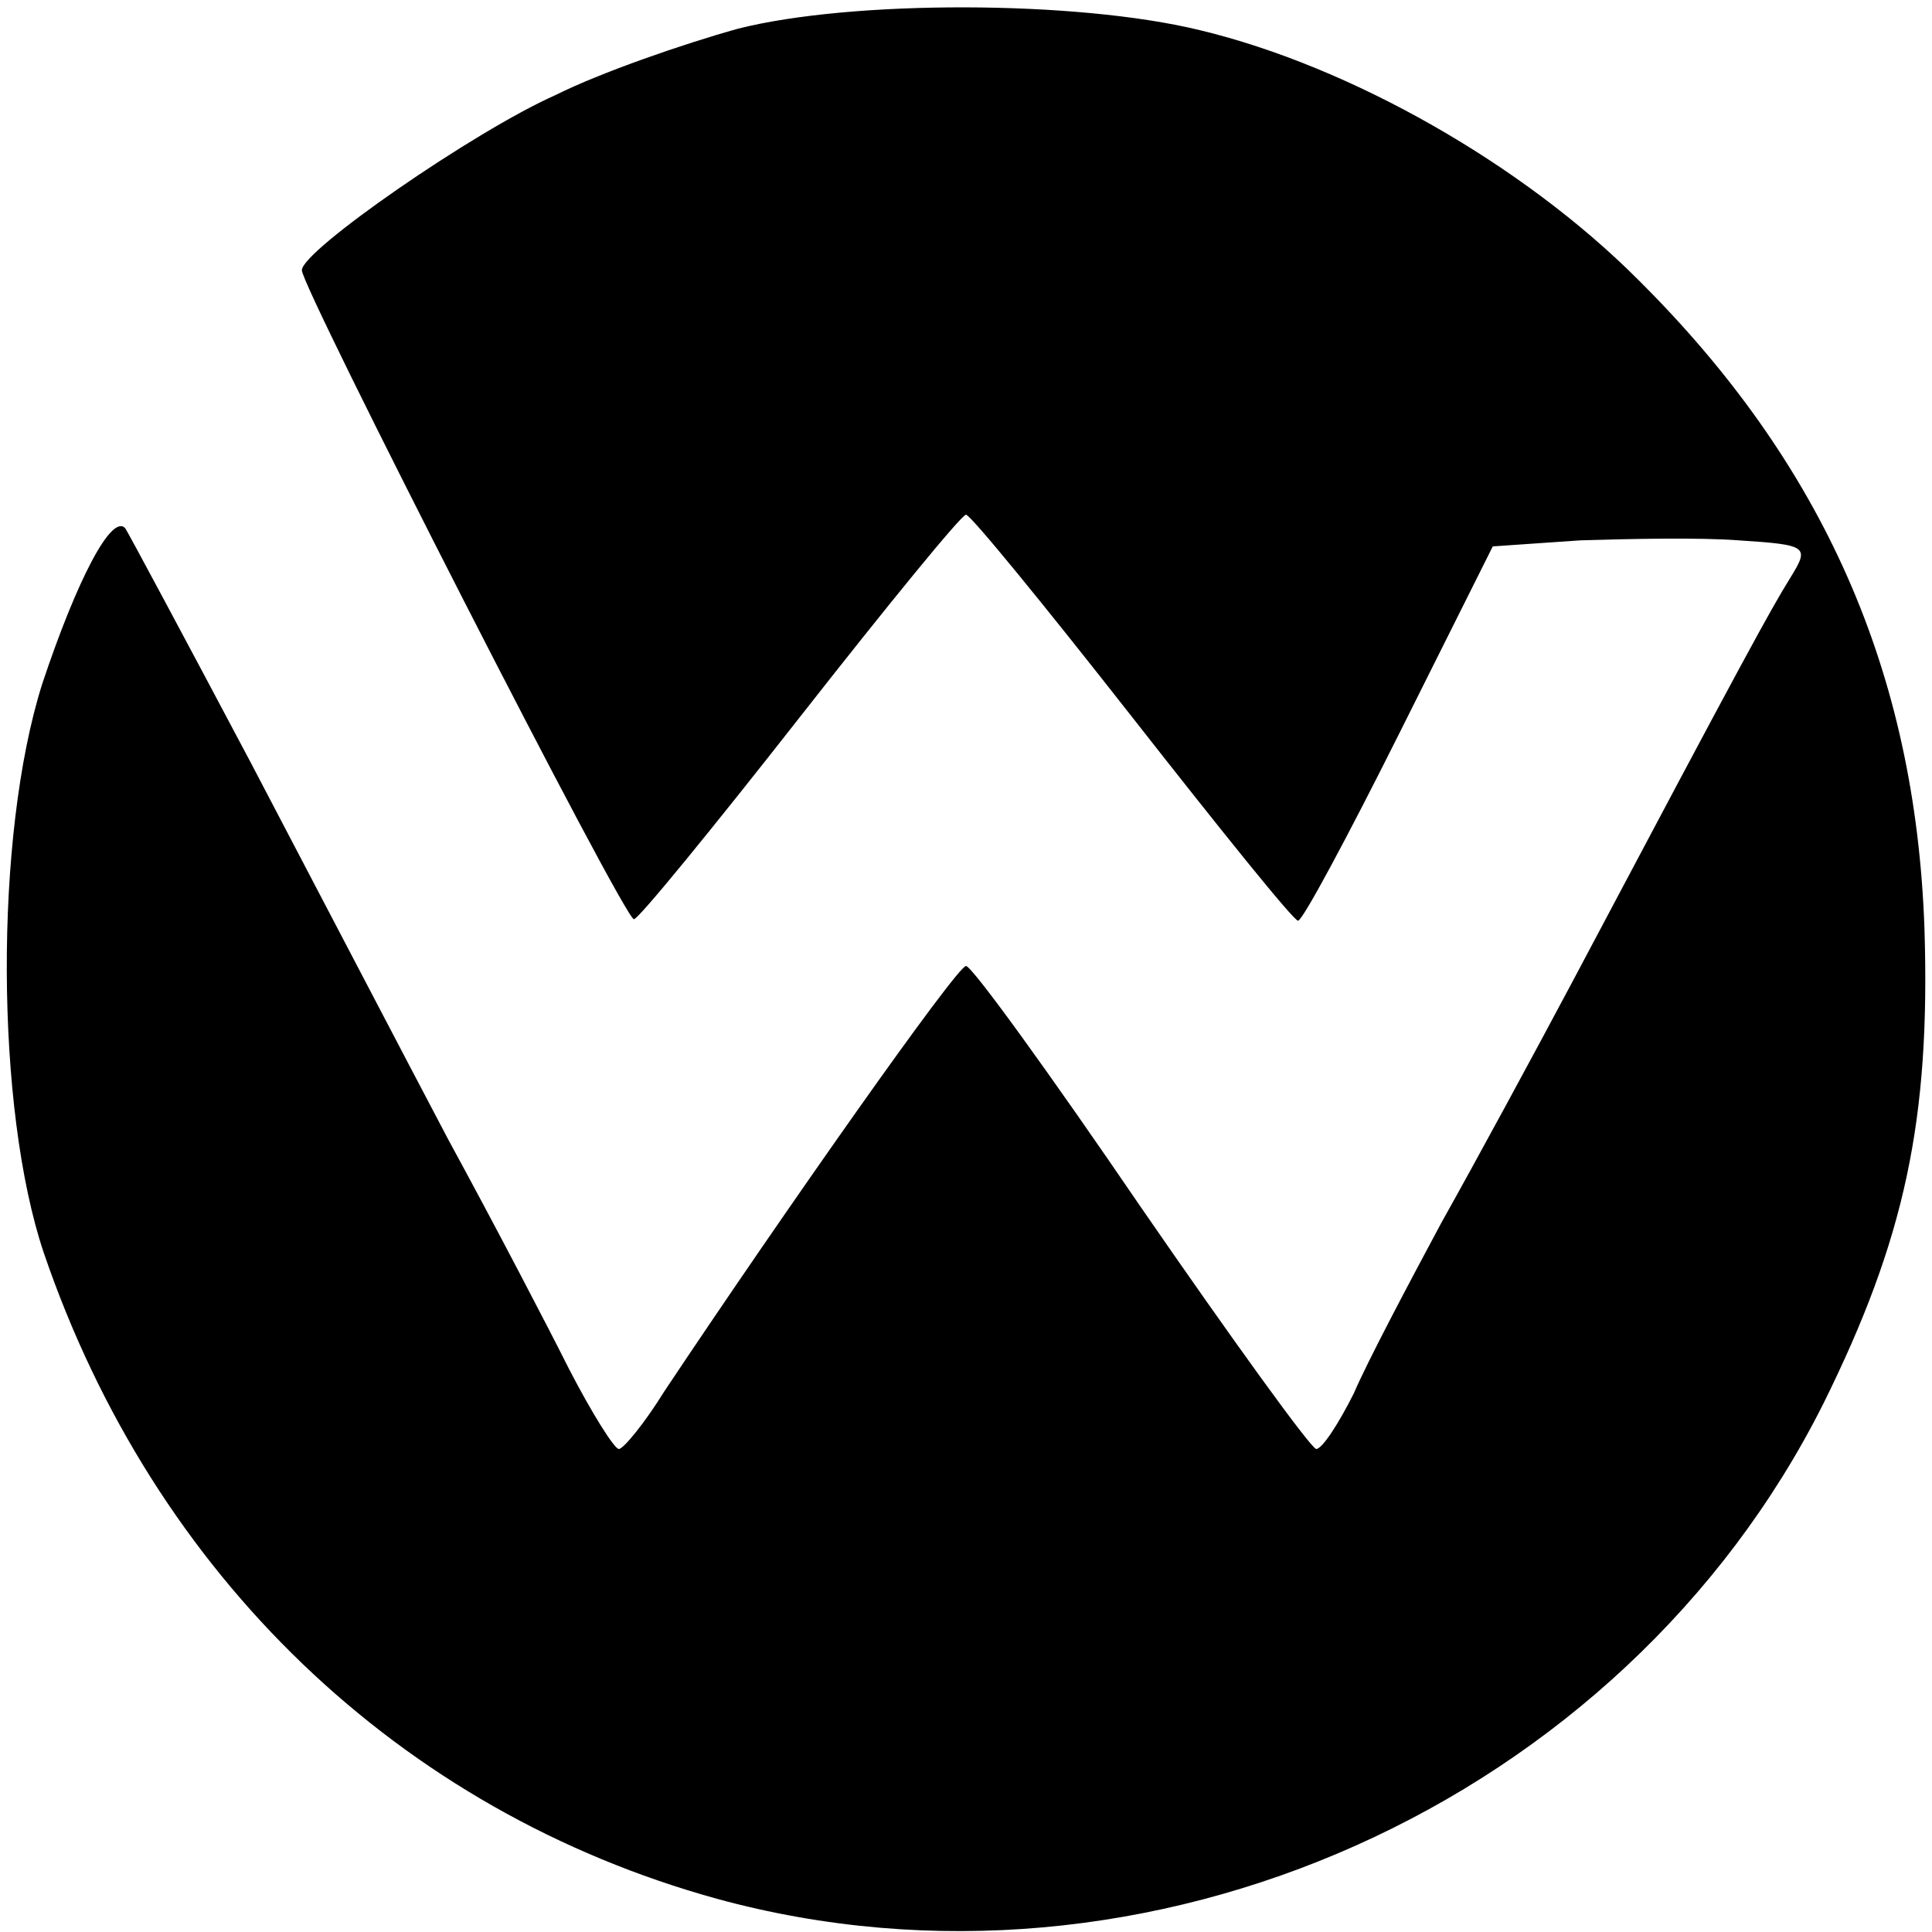
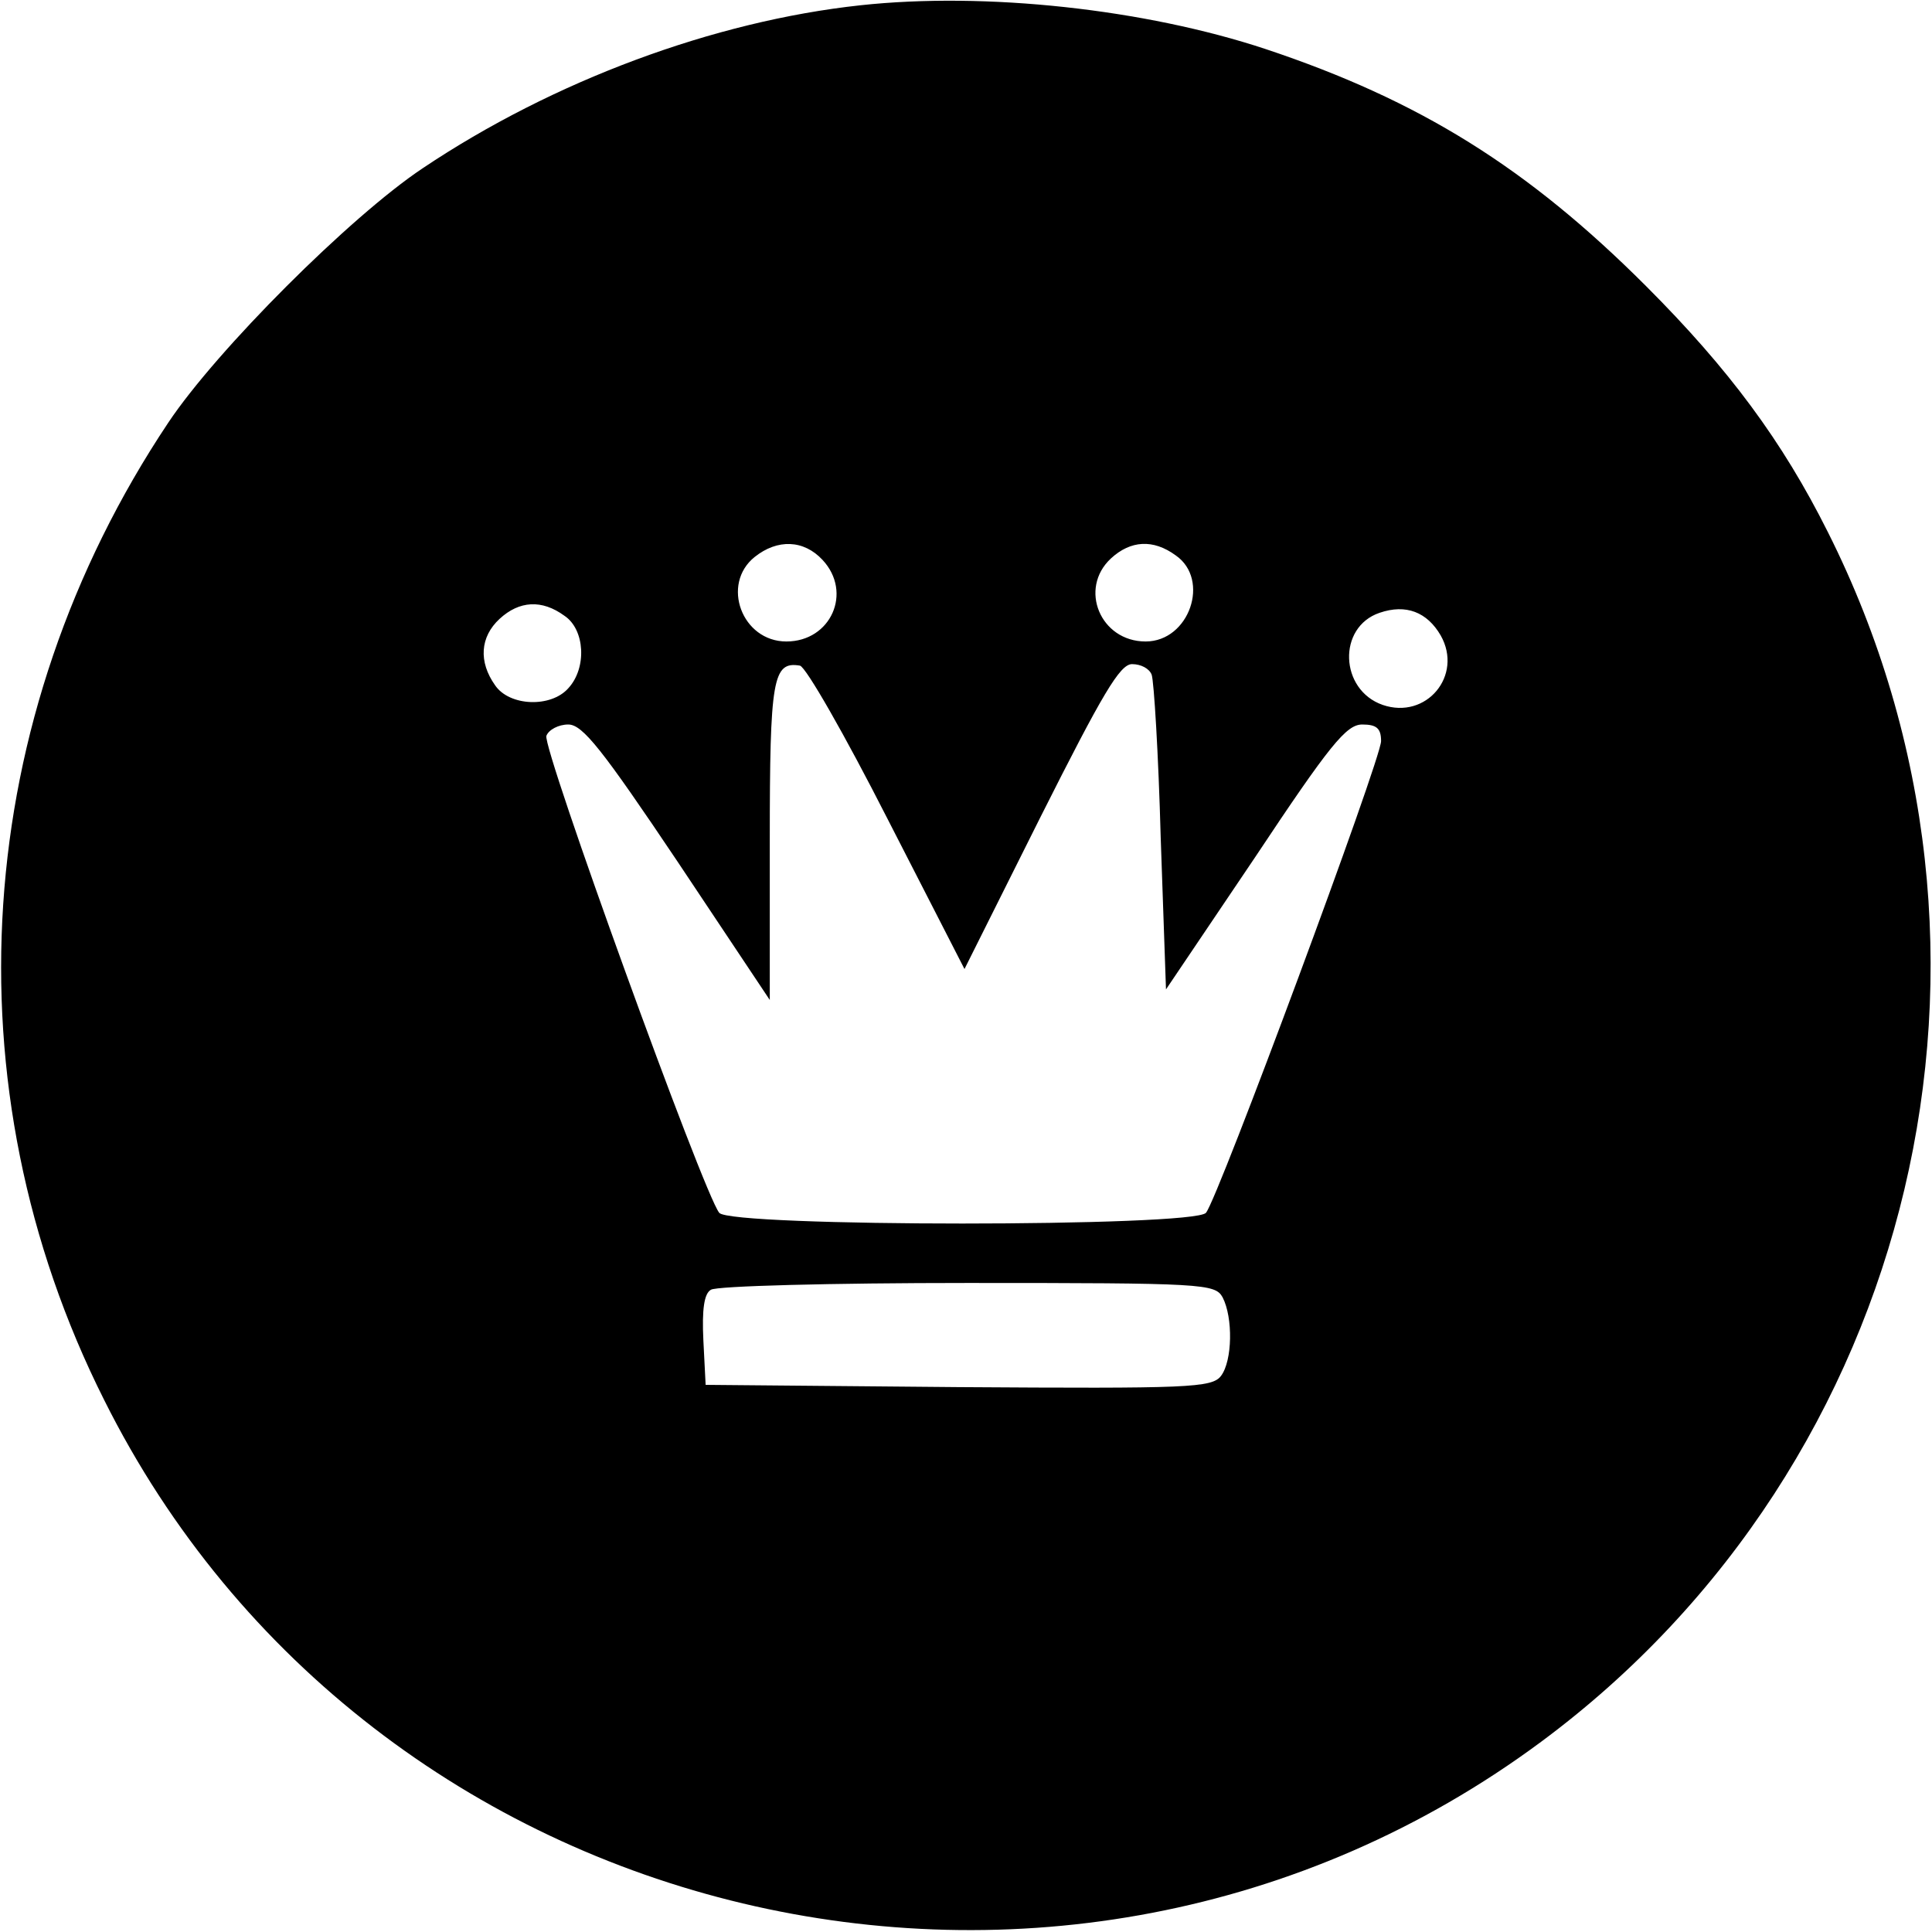
- <svg xmlns="http://www.w3.org/2000/svg" version="1.0" width="128pt" height="128pt" viewBox="0 0 128 128" preserveAspectRatio="xMidYMid meet">
-   <g transform="translate(0,128) scale(0.1,-0.1)" fill="#000000" stroke="none">
-     <path d="M489 1261 c-36 -10 -91 -29 -121 -44 -54 -24 -168 -103 -168 -116 -1 -10 214 -431 220 -430 3 0 52 60 110 134 58 74 107 134 110 134 3 0 52 -60 110 -134 58 -74 107 -135 110 -135 3 0 33 56 67 124 l62 124 58 4 c32 1 79 2 105 0 46 -3 47 -4 34 -25 -13 -21 -29 -50 -144 -267 -25 -47 -64 -119 -87 -160 -22 -41 -49 -92 -58 -113 -10 -20 -21 -37 -25 -37 -4 1 -56 73 -116 160 -60 88 -112 160 -116 160 -6 0 -120 -162 -200 -282 -13 -21 -27 -38 -30 -38 -3 0 -18 24 -33 53 -14 28 -50 97 -80 152 -29 55 -88 168 -131 250 -44 83 -81 152 -83 155 -9 10 -32 -34 -55 -103 -32 -101 -31 -282 1 -377 73 -214 236 -370 446 -428 285 -78 600 63 733 328 54 109 71 188 67 315 -6 170 -67 308 -190 430 -76 76 -190 141 -290 165 -82 20 -231 20 -306 1z" />
+ <svg xmlns="http://www.w3.org/2000/svg" version="1.0" width="256pt" height="256pt" viewBox="0 0 256 256" preserveAspectRatio="xMidYMid meet">
+   <g transform="translate(0,256) scale(0.1,-0.1)" fill="#000000" stroke="none">
+     <path d="M1140 2553 c-194 -21 -407 -100 -580 -216 -96 -64 -273 -241 -337 -337 -261 -391 -294 -879 -85 -1295 352 -705 1270 -923 1904 -453 498 369 659 1048 380 1603 -60 120 -131 216 -241 326 -157 157 -300 246 -504 314 -160 53 -371 76 -537 58z m-50 -735 c40 -43 11 -108 -48 -108 -59 0 -87 76 -42 112 30 24 65 23 90 -4z m468 6 c46 -32 18 -114 -40 -114 -60 0 -89 70 -46 110 26 24 56 26 86 4z m-810 -80 c27 -18 30 -69 5 -96 -23 -26 -78 -24 -97 4 -22 31 -20 64 6 88 26 24 56 26 86 4z m1161 -26 c30 -53 -19 -112 -77 -92 -57 20 -60 103 -4 122 35 12 63 1 81 -30z m-733 -243 l102 -199 101 202 c82 163 105 202 121 202 12 0 23 -6 26 -14 3 -8 9 -105 12 -216 l7 -201 118 175 c99 149 121 176 142 176 19 0 25 -5 25 -22 0 -24 -216 -606 -232 -625 -15 -19 -631 -19 -645 0 -21 26 -235 617 -229 632 3 8 16 15 29 15 19 0 45 -33 145 -182 l122 -183 0 211 c0 215 4 238 40 232 8 -2 59 -91 116 -203z m444 -634 c14 -27 13 -84 -2 -104 -12 -16 -42 -17 -348 -15 l-335 3 -3 59 c-2 41 1 62 10 67 7 5 160 9 340 9 313 0 328 -1 338 -19z" />
  </g>
</svg>
